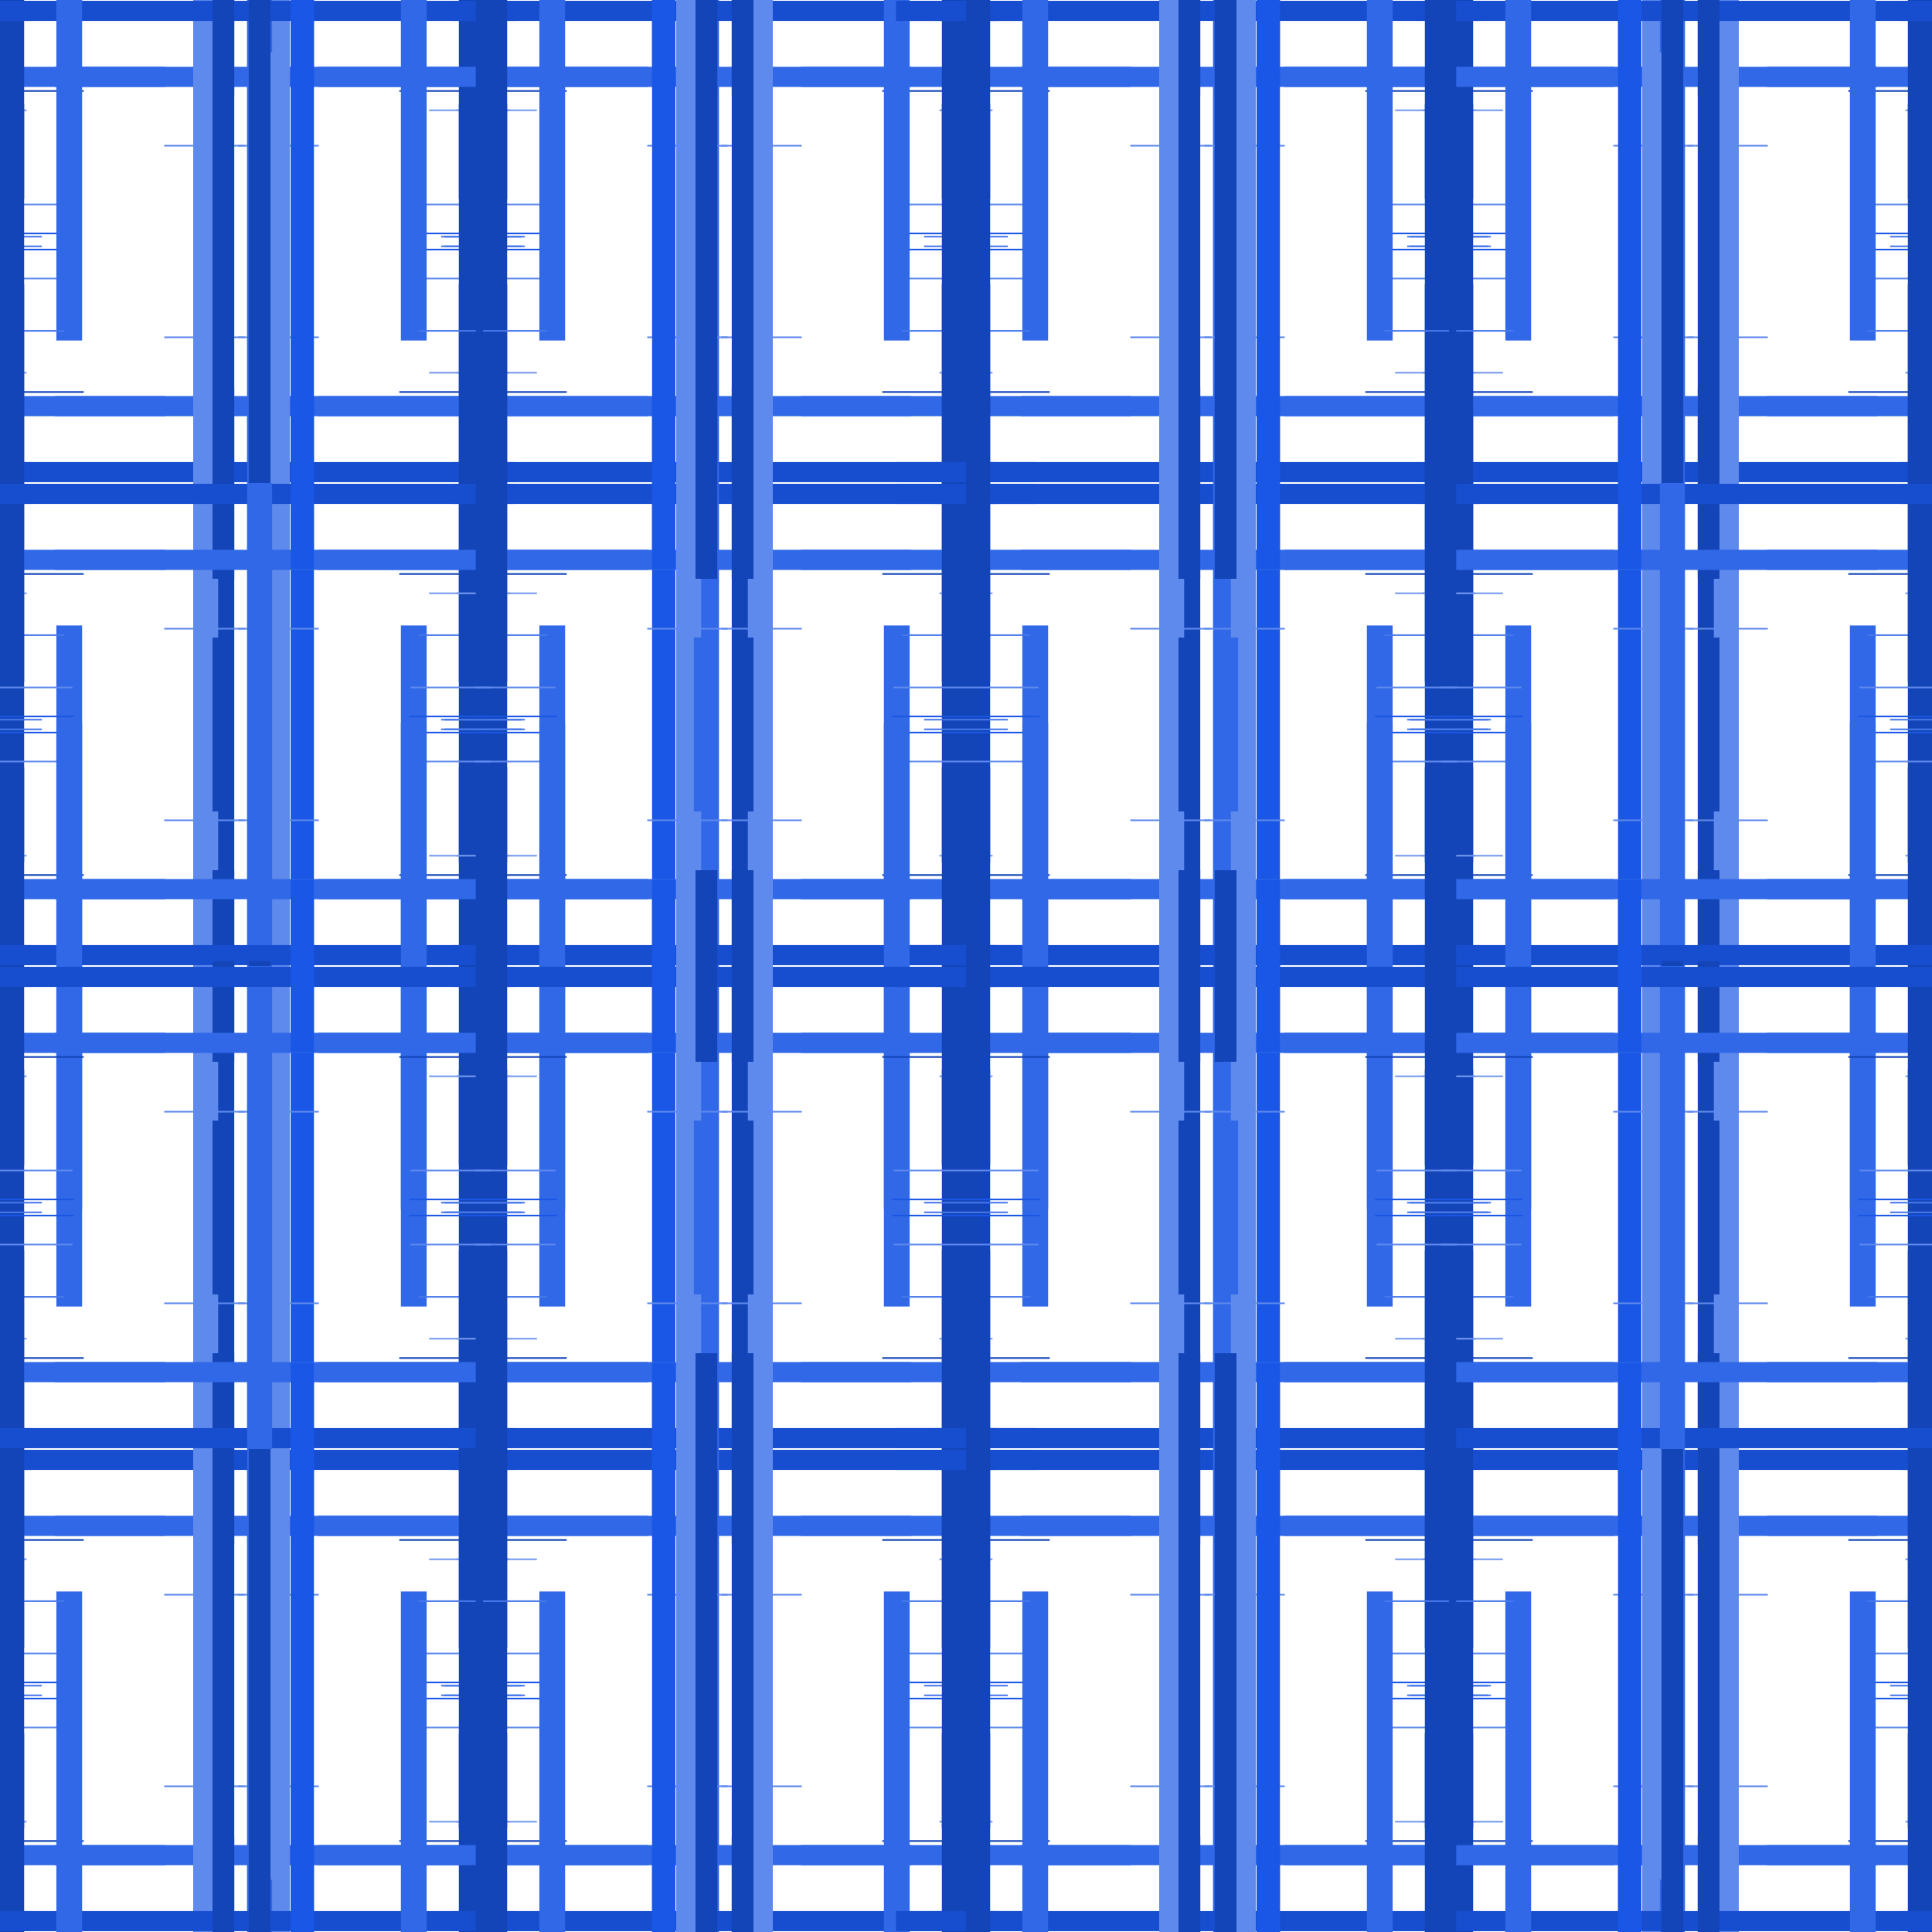
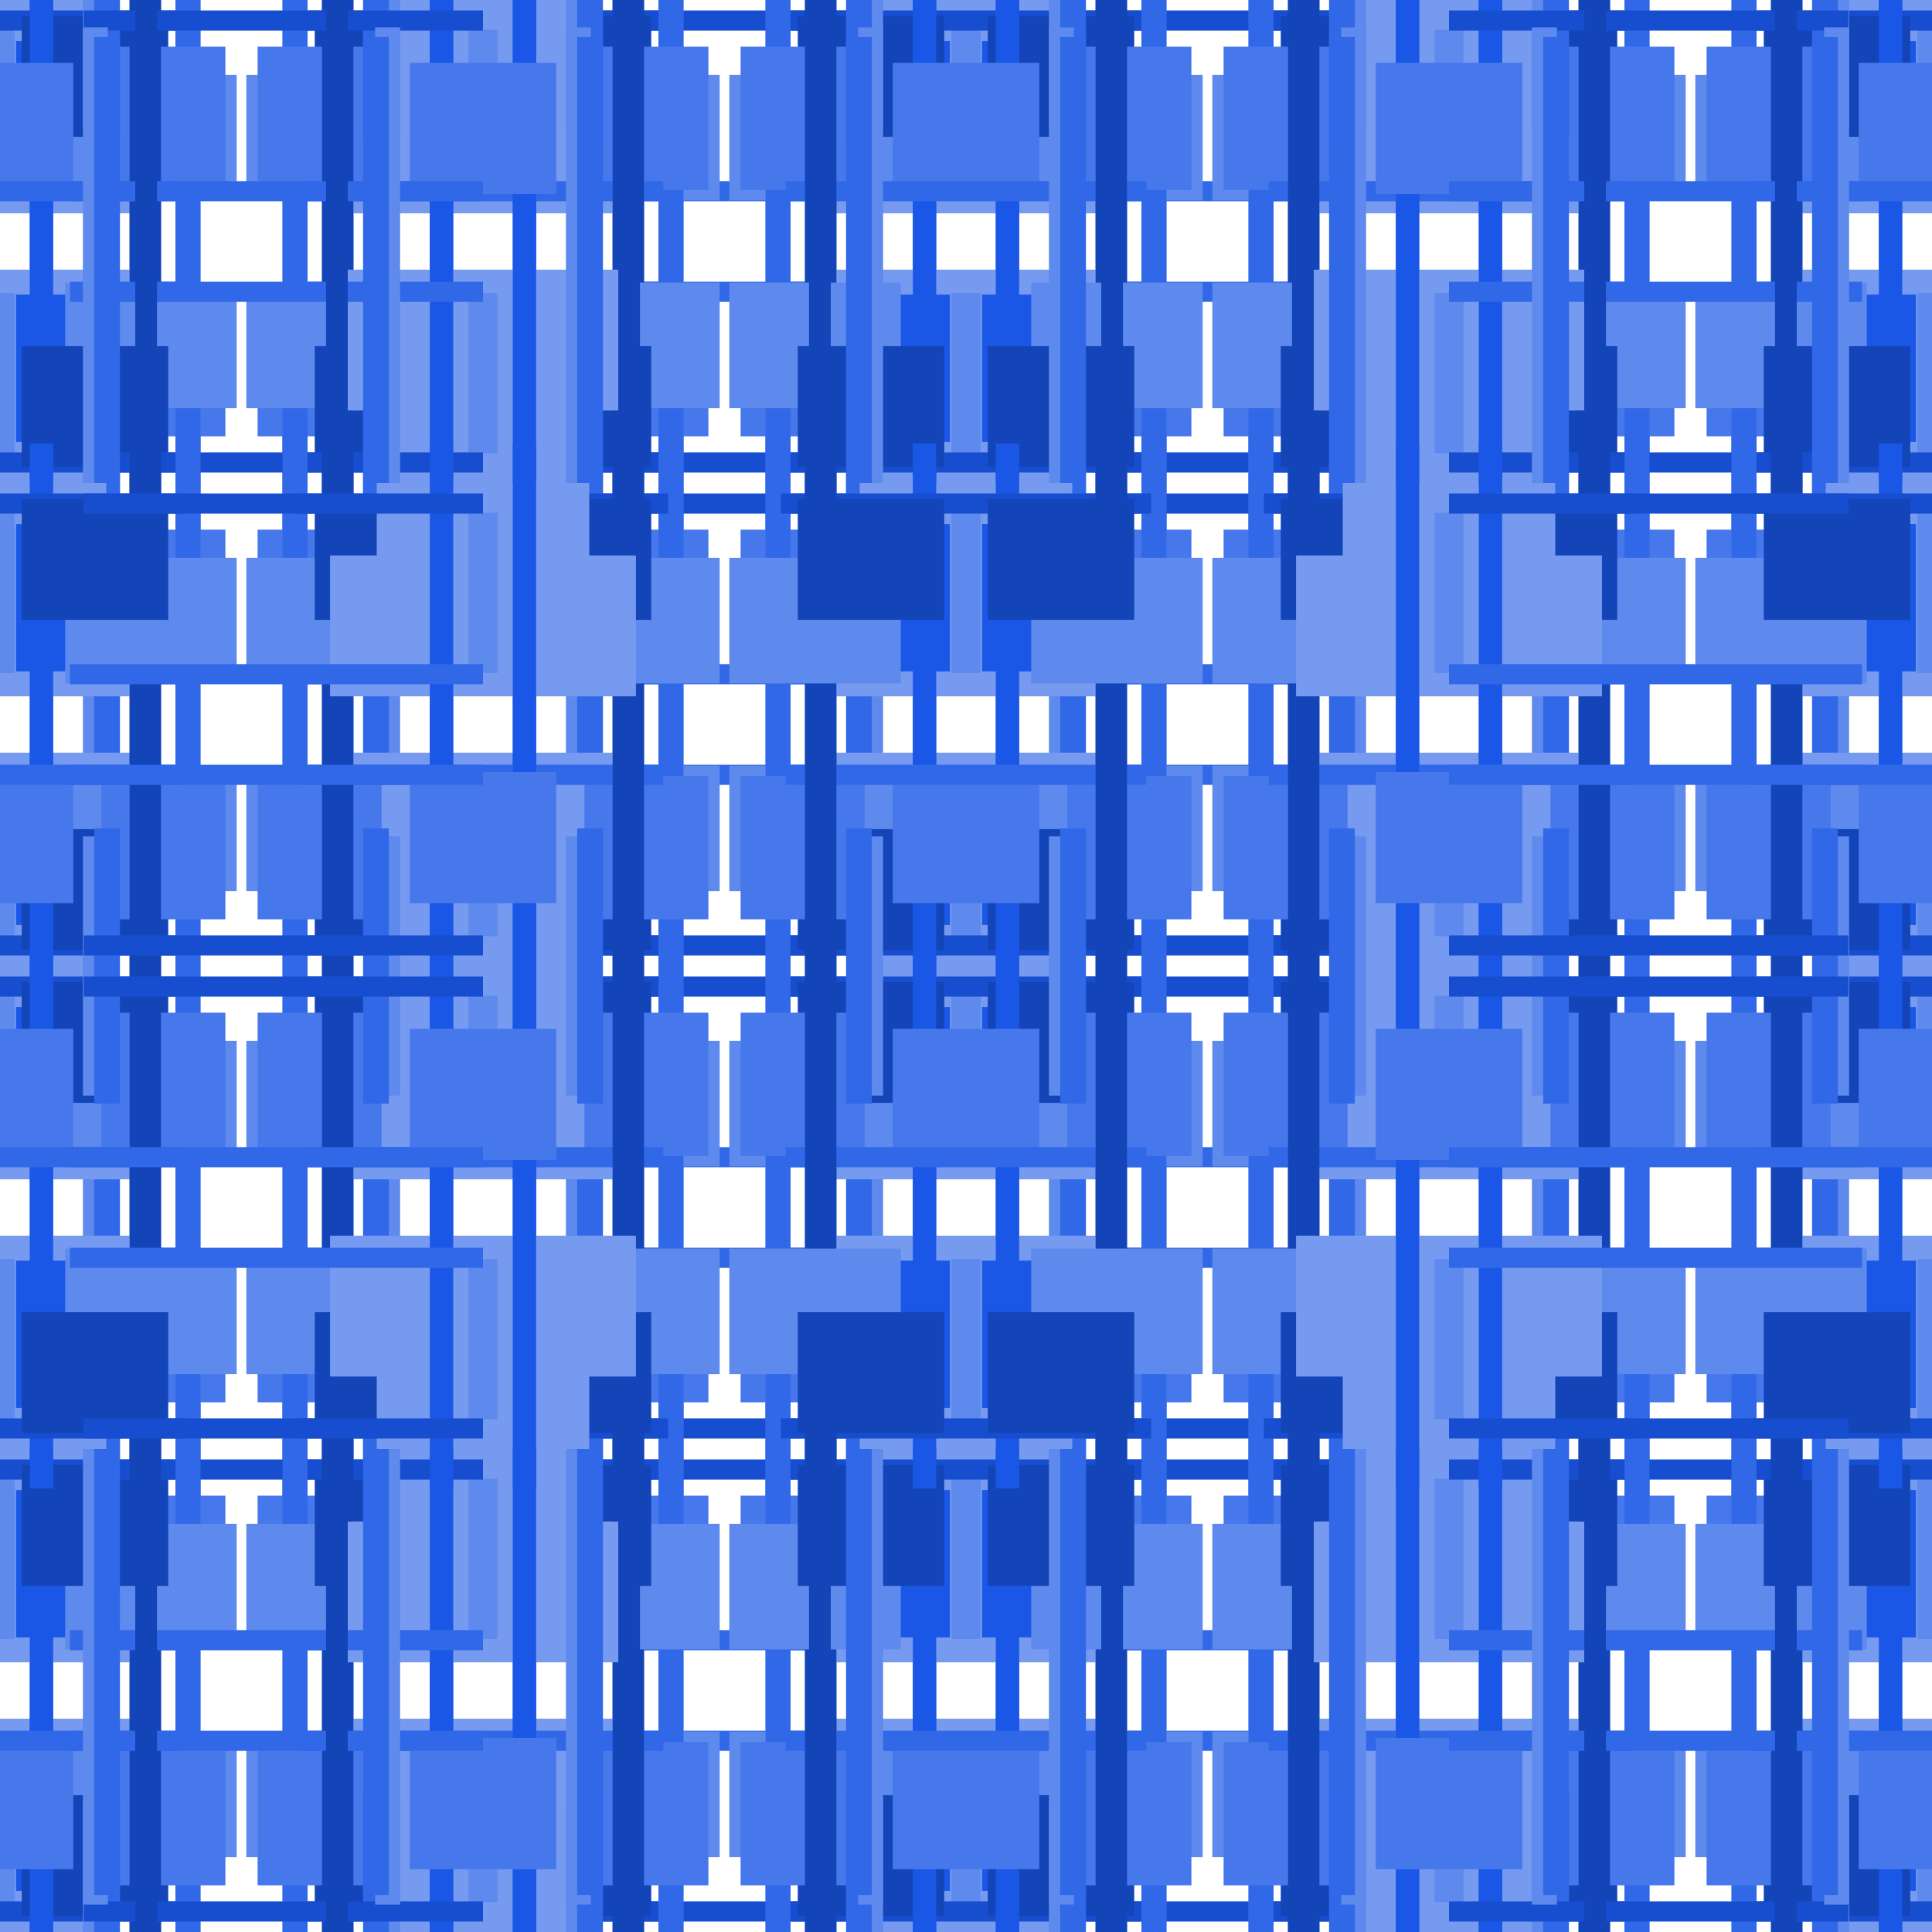
<svg xmlns="http://www.w3.org/2000/svg" xmlns:xlink="http://www.w3.org/1999/xlink" width="100%" height="100%" viewBox="0 0 2400 2400" style="stroke-width:0;background-color:#121212;margin: auto;height: -webkit-fill-available">
  <defs>
    <symbol id="shapes">
-       <rect x="862" y="-132" width="31" height="723" transform-origin="600 600" style="fill:hsl(222,80%,55%)">
+       <rect x="351" y="-61" width="31" height="723" transform-origin="600 600" style="fill:hsl(222,80%,55%)">
        <animateTransform attributeName="transform" attributeType="XML" type="scale" dur="10s" values="1 1;1.5 1.5;1 1;0.5 0.5;1 1" keyTimes="0;0.25;0.5;0.75;1" repeatCount="indefinite" />
      </rect>
-       <rect x="508" y="289" width="100" height="2" transform-origin="600 600" style="fill:hsl(222,80%,50%)">
+       <rect x="409" y="51" width="171" height="183" transform-origin="600 600" style="fill:hsl(222,80%,50%)">
        <animateTransform attributeName="transform" attributeType="XML" type="scale" dur="10s" values="1 1;1.5 1.5;1 1;0.5 0.5;1 1" keyTimes="0;0.25;0.5;0.75;1" repeatCount="indefinite" />
      </rect>
-       <rect x="561" y="574" width="726" height="25" transform-origin="600 600" style="fill:hsl(222,80%,45%)">
+       <rect x="370" y="13" width="726" height="25" transform-origin="600 600" style="fill:hsl(222,80%,45%)">
        <animateTransform attributeName="transform" attributeType="XML" type="scale" dur="10s" values="1 1;1.5 1.5;1 1;0.5 0.5;1 1" keyTimes="0;0.25;0.5;0.75;1" repeatCount="indefinite" />
      </rect>
-       <rect x="548" y="293" width="100" height="2" transform-origin="600 600" style="fill:hsl(222,80%,60%)">
+       <rect x="320" y="364" width="154" height="178" transform-origin="600 600" style="fill:hsl(222,80%,60%)">
        <animateTransform attributeName="transform" attributeType="XML" type="scale" dur="10s" values="1 1;1.5 1.5;1 1;0.5 0.5;1 1" keyTimes="0;0.25;0.5;0.75;1" repeatCount="indefinite" />
      </rect>
-       <rect x="240" y="408" width="31" height="727" transform-origin="600 600" style="fill:hsl(222,80%,65%)">
+       <rect x="466" y="439" width="31" height="727" transform-origin="600 600" style="fill:hsl(222,80%,65%)">
        <animateTransform attributeName="transform" attributeType="XML" type="scale" dur="10s" values="1 1;1.5 1.5;1 1;0.5 0.5;1 1" keyTimes="0;0.25;0.5;0.75;1" repeatCount="indefinite" />
      </rect>
-       <rect x="567" y="462" width="100" height="2" transform-origin="600 600" style="fill:hsl(222,80%,70%)">
+       <rect x="-18" y="-23" width="150" height="153" transform-origin="600 600" style="fill:hsl(222,80%,70%)">
        <animateTransform attributeName="transform" attributeType="XML" type="scale" dur="10s" values="1 1;1.5 1.5;1 1;0.5 0.5;1 1" keyTimes="0;0.25;0.5;0.75;1" repeatCount="indefinite" />
      </rect>
-       <rect x="395" y="492" width="737" height="25" transform-origin="600 600" style="fill:hsl(222,80%,55%)">
+       <rect x="376" y="350" width="737" height="25" transform-origin="600 600" style="fill:hsl(222,80%,55%)">
        <animateTransform attributeName="transform" attributeType="XML" type="scale" dur="10s" values="1 1;1.5 1.5;1 1;0.5 0.5;1 1" keyTimes="0;0.25;0.5;0.75;1" repeatCount="indefinite" />
      </rect>
-       <rect x="656" y="-42" width="100" height="2" transform-origin="600 600" style="fill:hsl(222,80%,70%)">
+       <rect x="0" y="90" width="190" height="175" transform-origin="600 600" style="fill:hsl(222,80%,70%)">
        <animateTransform attributeName="transform" attributeType="XML" type="scale" dur="10s" values="1 1;1.5 1.5;1 1;0.5 0.5;1 1" keyTimes="0;0.25;0.5;0.75;1" repeatCount="indefinite" />
      </rect>
-       <rect x="570" y="353" width="39" height="718" transform-origin="600 600" style="fill:hsl(222,80%,40%)">
+       <rect x="400" y="-28" width="39" height="718" transform-origin="600 600" style="fill:hsl(222,80%,40%)">
        <animateTransform attributeName="transform" attributeType="XML" type="scale" dur="10s" values="1 1;1.5 1.5;1 1;0.5 0.5;1 1" keyTimes="0;0.25;0.5;0.75;1" repeatCount="indefinite" />
      </rect>
-       <rect x="510" y="253" width="100" height="2" transform-origin="600 600" style="fill:hsl(222,80%,65%)">
+       <rect x="-99" y="37" width="117" height="199" transform-origin="600 600" style="fill:hsl(222,80%,65%)">
        <animateTransform attributeName="transform" attributeType="XML" type="scale" dur="10s" values="1 1;1.5 1.5;1 1;0.5 0.5;1 1" keyTimes="0;0.25;0.5;0.75;1" repeatCount="indefinite" />
      </rect>
-       <rect x="264" y="481" width="27" height="725" transform-origin="600 600" style="fill:hsl(222,80%,40%)">
+       <rect x="405" y="469" width="27" height="725" transform-origin="600 600" style="fill:hsl(222,80%,40%)">
        <animateTransform attributeName="transform" attributeType="XML" type="scale" dur="10s" values="1 1;1.5 1.5;1 1;0.5 0.5;1 1" keyTimes="0;0.25;0.5;0.75;1" repeatCount="indefinite" />
      </rect>
-       <rect x="296" y="418" width="100" height="2" transform-origin="600 600" style="fill:hsl(222,80%,65%)">
+       <rect x="306" y="93" width="213" height="156" transform-origin="600 600" style="fill:hsl(222,80%,65%)">
        <animateTransform attributeName="transform" attributeType="XML" type="scale" dur="10s" values="1 1;1.5 1.5;1 1;0.5 0.5;1 1" keyTimes="0;0.25;0.5;0.75;1" repeatCount="indefinite" />
      </rect>
-       <rect x="810" y="493" width="29" height="728" transform-origin="600 600" style="fill:hsl(222,80%,50%)">
+       <rect x="37" y="-79" width="29" height="728" transform-origin="600 600" style="fill:hsl(222,80%,50%)">
        <animateTransform attributeName="transform" attributeType="XML" type="scale" dur="10s" values="1 1;1.5 1.5;1 1;0.5 0.5;1 1" keyTimes="0;0.25;0.5;0.75;1" repeatCount="indefinite" />
      </rect>
-       <rect x="496" y="112" width="100" height="2" transform-origin="600 600" style="fill:hsl(222,80%,40%)">
+       <rect x="391" y="20" width="182" height="150" transform-origin="600 600" style="fill:hsl(222,80%,40%)">
        <animateTransform attributeName="transform" attributeType="XML" type="scale" dur="10s" values="1 1;1.5 1.5;1 1;0.5 0.5;1 1" keyTimes="0;0.25;0.5;0.75;1" repeatCount="indefinite" />
      </rect>
-       <rect x="70" y="777" width="32" height="725" transform-origin="600 600" style="fill:hsl(222,80%,55%)">
+       <rect x="451" y="429" width="32" height="725" transform-origin="600 600" style="fill:hsl(222,80%,55%)">
        <animateTransform attributeName="transform" attributeType="XML" type="scale" dur="10s" values="1 1;1.5 1.5;1 1;0.5 0.5;1 1" keyTimes="0;0.25;0.5;0.75;1" repeatCount="indefinite" />
      </rect>
-       <rect x="-20" y="788" width="100" height="2" transform-origin="600 600" style="fill:hsl(222,80%,60%)">
+       <rect x="-38" y="359" width="129" height="163" transform-origin="600 600" style="fill:hsl(222,80%,60%)">
        <animateTransform attributeName="transform" attributeType="XML" type="scale" dur="10s" values="1 1;1.5 1.5;1 1;0.5 0.5;1 1" keyTimes="0;0.25;0.5;0.75;1" repeatCount="indefinite" />
      </rect>
    </symbol>
  </defs>
  <symbol id="quad3">
    <symbol id="quad2">
      <symbol id="quad1">
        <symbol id="quad0">
          <g>
            <use xlink:href="#shapes" />
          </g>
        </symbol>
        <g>
          <use xlink:href="#quad0" />
        </g>
        <g transform="scale(-1 1) translate(-600 0)">
          <use xlink:href="#quad0" />
        </g>
        <g transform="scale(1 -1) translate(0 -600)">
          <use xlink:href="#quad0" />
        </g>
        <g transform="scale(-1 -1) translate(-600 -600)">
          <use xlink:href="#quad0" />
        </g>
      </symbol>
      <g>
        <use xlink:href="#quad1" />
      </g>
      <g transform="scale(-1 1) translate(-1200 0)">
        <use xlink:href="#quad1" />
      </g>
      <g transform="scale(1 -1) translate(0 -1200)">
        <use xlink:href="#quad1" />
      </g>
      <g transform="scale(-1 -1) translate(-1200 -1200)">
        <use xlink:href="#quad1" />
      </g>
    </symbol>
    <g>
      <use xlink:href="#quad2" />
    </g>
    <g transform="scale(-1 1) translate(-2400 0)">
      <use xlink:href="#quad2" />
    </g>
    <g transform="scale(1 -1) translate(0 -2400)">
      <use xlink:href="#quad2" />
    </g>
    <g transform="scale(-1 -1) translate(-2400 -2400)">
      <use xlink:href="#quad2" />
    </g>
  </symbol>
  <g transform="scale(1 1)">
    <use xlink:href="#quad3" />
  </g>
</svg>
